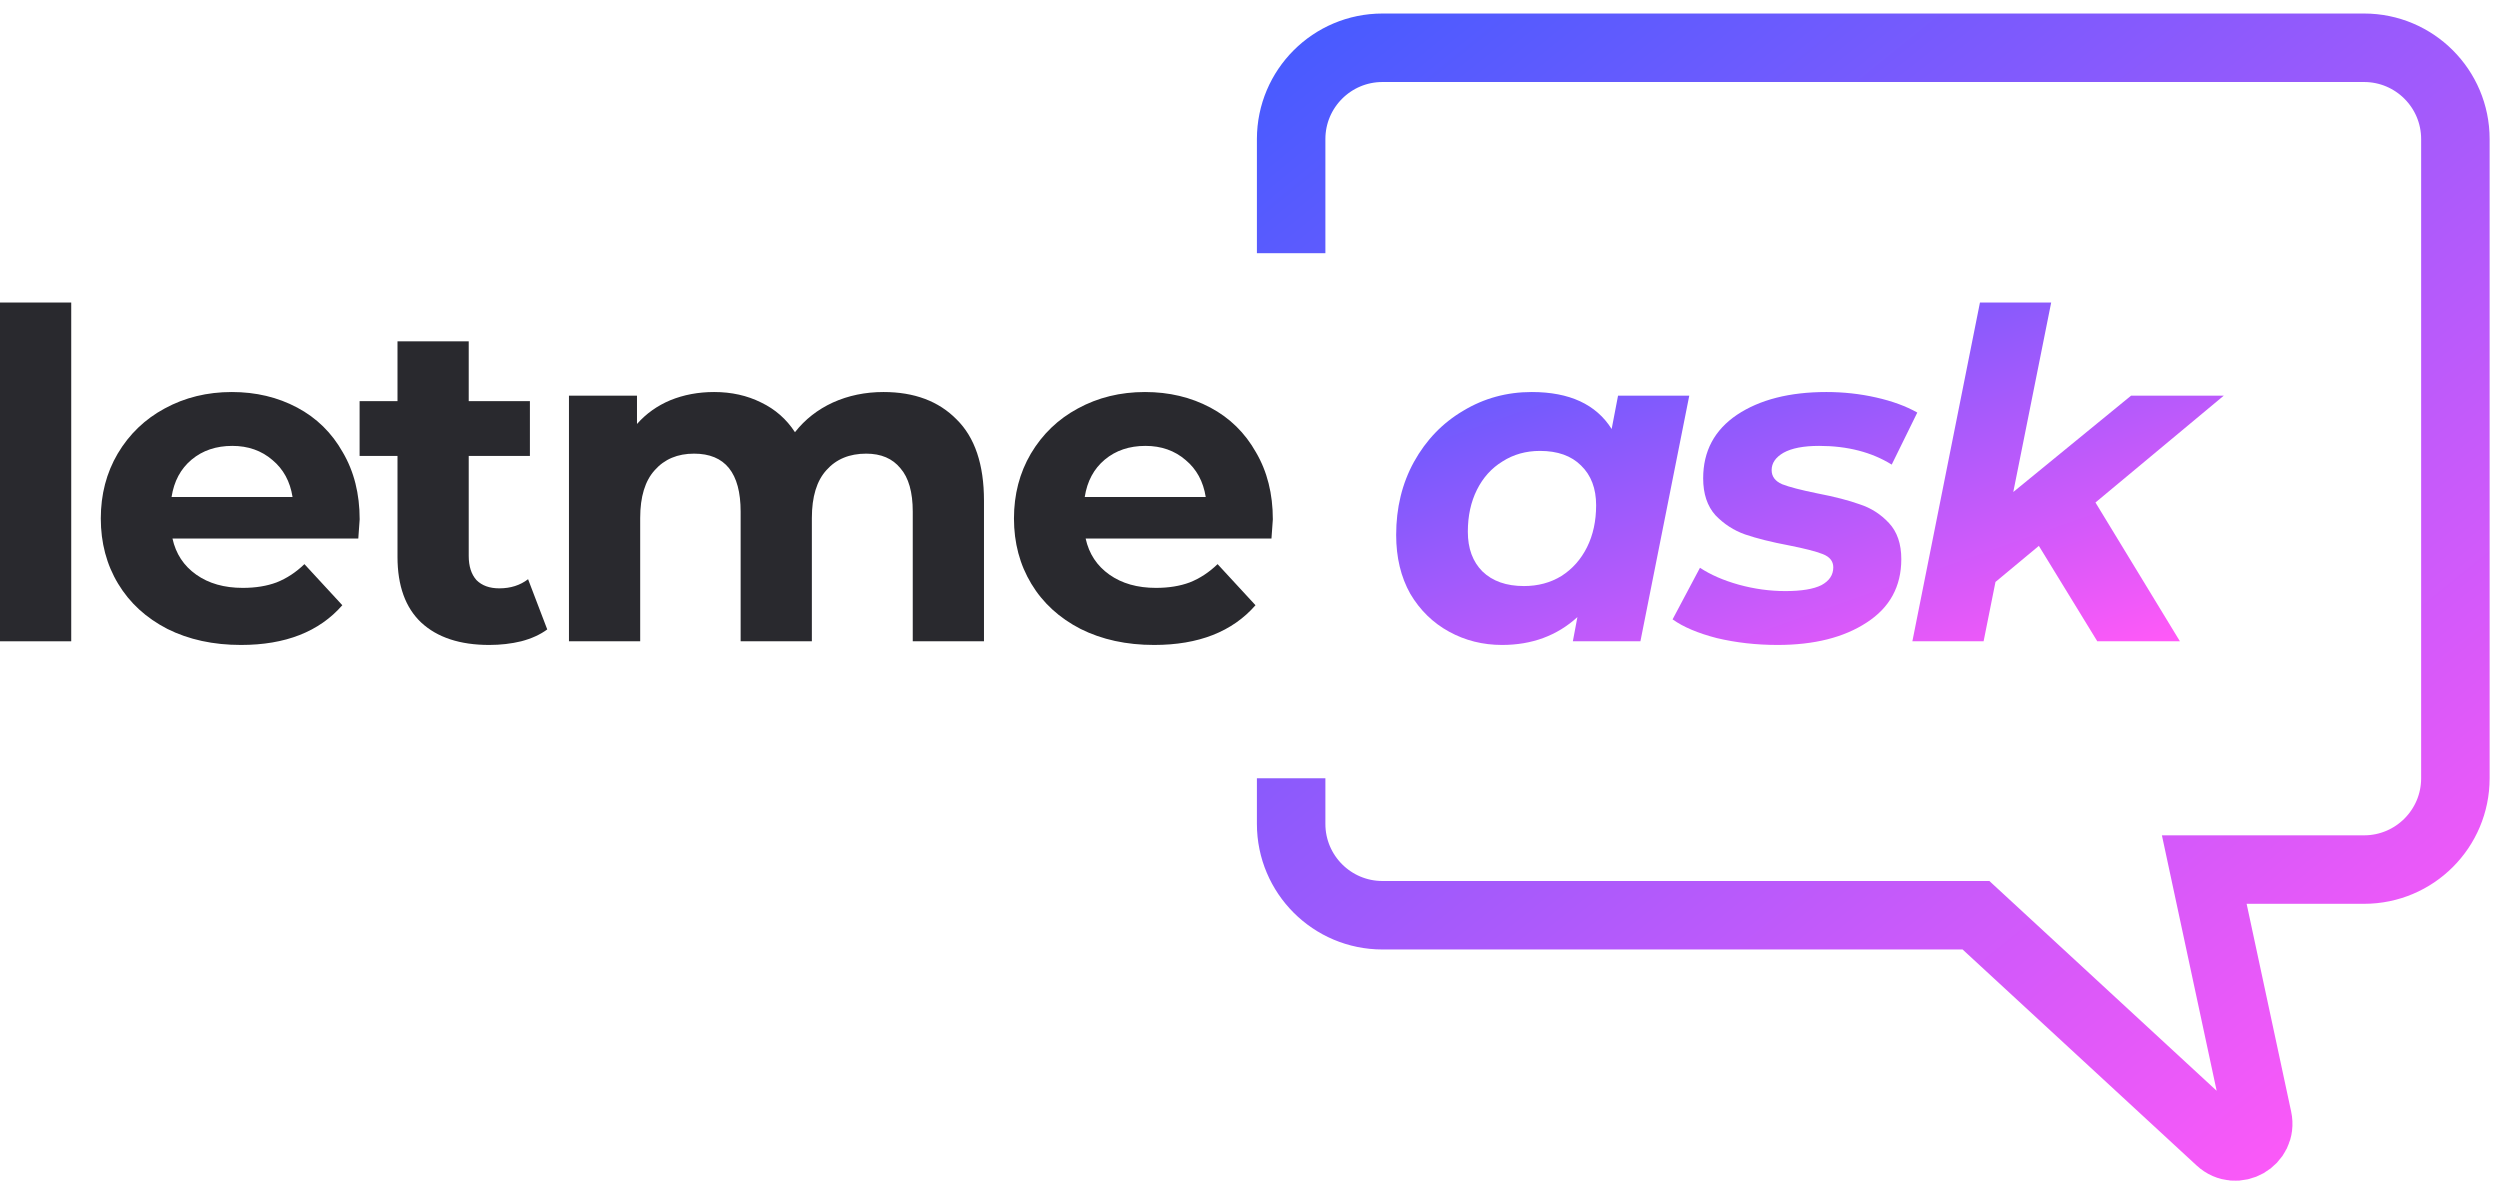
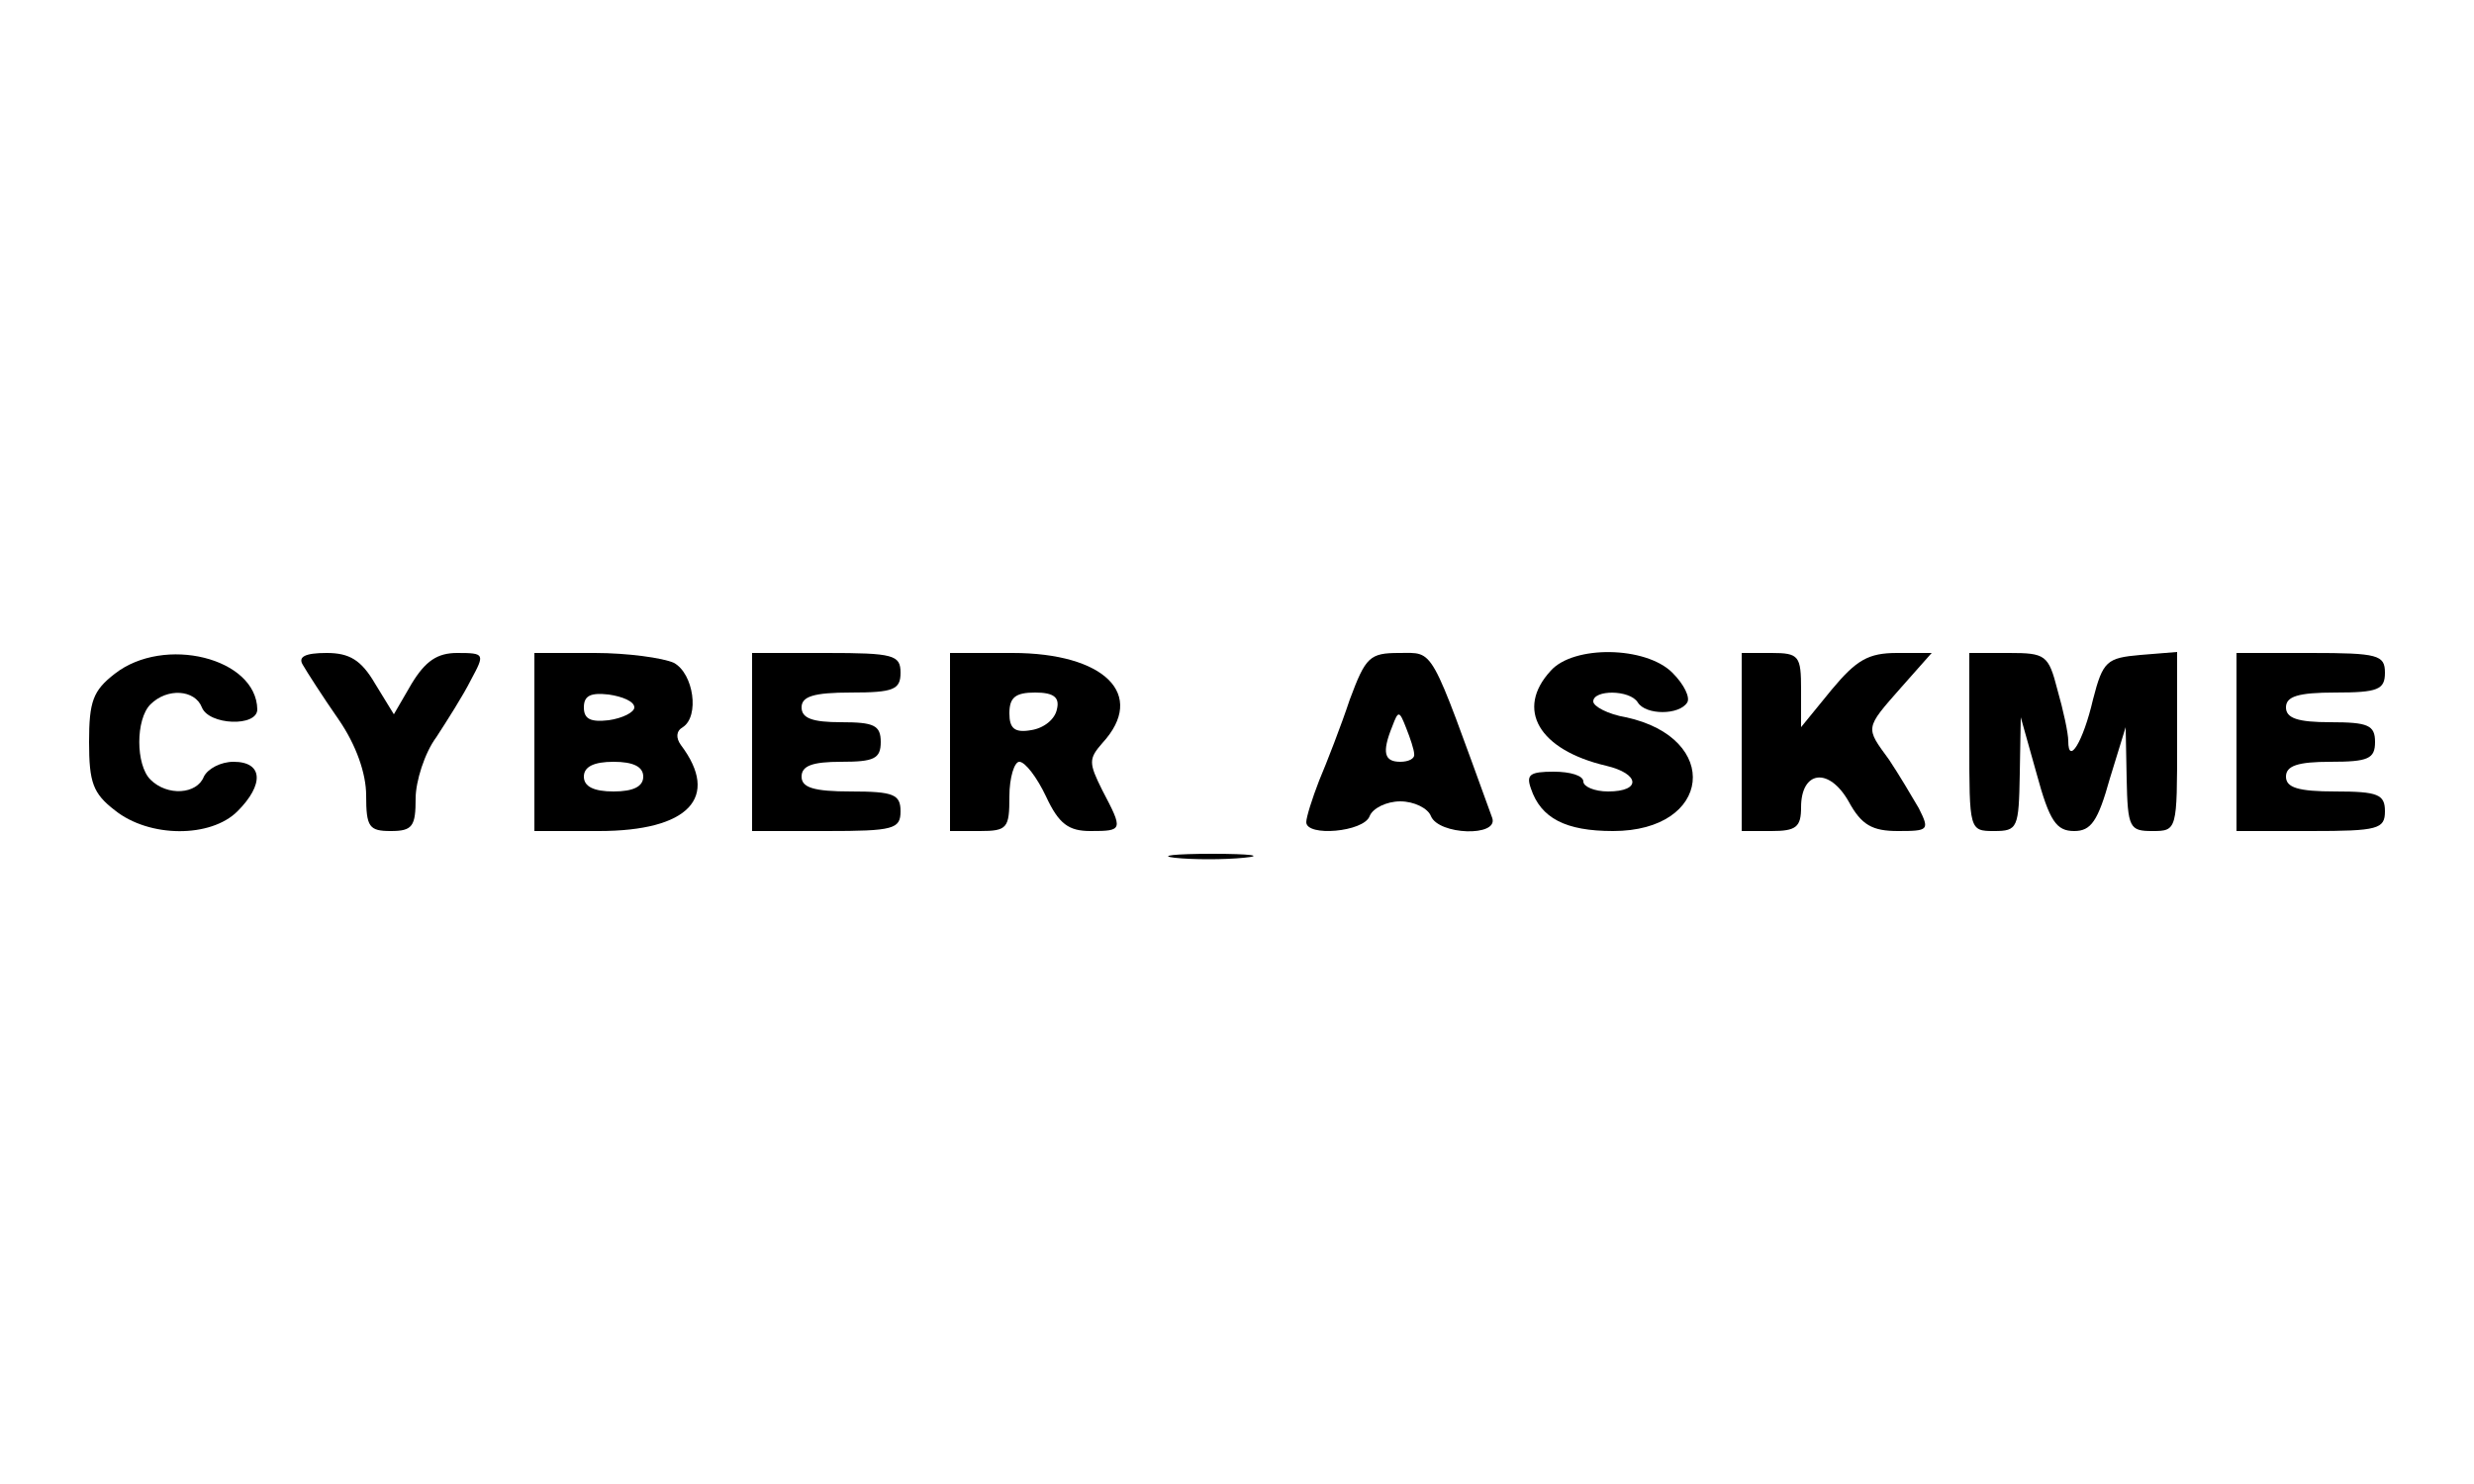
- <svg xmlns="http://www.w3.org/2000/svg" width="157" height="75" viewBox="0 0 157 75" fill="none">
-   <path d="M0 18.999H4.473V40.273H0V18.999Z" fill="#29292E" />
-   <path d="M22.587 32.618C22.587 32.675 22.558 33.077 22.501 33.822H10.832C11.042 34.778 11.539 35.533 12.323 36.087C13.106 36.642 14.081 36.919 15.247 36.919C16.05 36.919 16.757 36.804 17.369 36.575C18 36.326 18.583 35.944 19.118 35.428L21.498 38.008C20.045 39.671 17.923 40.503 15.133 40.503C13.393 40.503 11.854 40.168 10.516 39.499C9.178 38.811 8.146 37.865 7.42 36.661C6.693 35.457 6.33 34.09 6.33 32.561C6.33 31.051 6.684 29.694 7.391 28.489C8.117 27.266 9.102 26.32 10.344 25.651C11.606 24.963 13.011 24.619 14.559 24.619C16.069 24.619 17.436 24.944 18.659 25.593C19.883 26.243 20.838 27.18 21.526 28.403C22.234 29.608 22.587 31.012 22.587 32.618ZM14.588 28.002C13.575 28.002 12.724 28.289 12.036 28.862C11.348 29.436 10.927 30.219 10.774 31.213H18.372C18.22 30.238 17.799 29.464 17.111 28.891C16.423 28.298 15.582 28.002 14.588 28.002Z" fill="#29292E" />
-   <path d="M34.367 39.528C33.928 39.853 33.383 40.102 32.733 40.273C32.102 40.426 31.433 40.503 30.726 40.503C28.891 40.503 27.467 40.035 26.454 39.098C25.46 38.161 24.963 36.785 24.963 34.969V28.633H22.583V25.192H24.963V21.436H29.436V25.192H33.278V28.633H29.436V34.912C29.436 35.562 29.598 36.068 29.923 36.431C30.267 36.776 30.745 36.948 31.357 36.948C32.064 36.948 32.666 36.756 33.163 36.374L34.367 39.528Z" fill="#29292E" />
-   <path d="M55.486 24.619C57.417 24.619 58.946 25.192 60.074 26.339C61.221 27.467 61.794 29.168 61.794 31.443V40.273H57.321V32.131C57.321 30.907 57.063 29.999 56.547 29.407C56.05 28.795 55.333 28.489 54.397 28.489C53.345 28.489 52.514 28.833 51.902 29.522C51.291 30.191 50.985 31.194 50.985 32.532V40.273H46.512V32.131C46.512 29.703 45.537 28.489 43.587 28.489C42.555 28.489 41.733 28.833 41.122 29.522C40.51 30.191 40.204 31.194 40.204 32.532V40.273H35.731V24.848H40.003V26.626C40.577 25.976 41.275 25.479 42.096 25.135C42.938 24.791 43.855 24.619 44.849 24.619C45.938 24.619 46.923 24.838 47.802 25.278C48.681 25.699 49.389 26.32 49.924 27.142C50.555 26.339 51.348 25.718 52.304 25.278C53.279 24.838 54.339 24.619 55.486 24.619Z" fill="#29292E" />
-   <path d="M79.934 32.618C79.934 32.675 79.906 33.077 79.848 33.822H68.179C68.389 34.778 68.886 35.533 69.67 36.087C70.454 36.642 71.428 36.919 72.594 36.919C73.397 36.919 74.104 36.804 74.716 36.575C75.347 36.326 75.93 35.944 76.465 35.428L78.845 38.008C77.392 39.671 75.27 40.503 72.48 40.503C70.74 40.503 69.201 40.168 67.864 39.499C66.525 38.811 65.493 37.865 64.767 36.661C64.041 35.457 63.677 34.09 63.677 32.561C63.677 31.051 64.031 29.694 64.738 28.489C65.465 27.266 66.449 26.32 67.692 25.651C68.953 24.963 70.358 24.619 71.906 24.619C73.416 24.619 74.783 24.944 76.006 25.593C77.23 26.243 78.185 27.18 78.874 28.403C79.581 29.608 79.934 31.012 79.934 32.618ZM71.935 28.002C70.922 28.002 70.071 28.289 69.383 28.862C68.695 29.436 68.275 30.219 68.121 31.213H75.72C75.567 30.238 75.146 29.464 74.458 28.891C73.77 28.298 72.929 28.002 71.935 28.002Z" fill="#29292E" />
-   <path d="M106.086 24.848L103.018 40.273H98.775L99.061 38.754C97.781 39.92 96.204 40.503 94.331 40.503C93.126 40.503 92.018 40.226 91.005 39.671C89.992 39.117 89.179 38.324 88.567 37.292C87.975 36.24 87.679 35.007 87.679 33.593C87.679 31.892 88.051 30.363 88.797 29.006C89.561 27.629 90.594 26.559 91.894 25.794C93.193 25.011 94.627 24.619 96.194 24.619C98.564 24.619 100.237 25.393 101.212 26.941L101.613 24.848H106.086ZM95.707 36.804C96.586 36.804 97.37 36.594 98.058 36.173C98.746 35.734 99.281 35.132 99.664 34.367C100.046 33.602 100.237 32.723 100.237 31.729C100.237 30.678 99.922 29.846 99.291 29.235C98.679 28.623 97.819 28.317 96.71 28.317C95.831 28.317 95.047 28.537 94.359 28.977C93.671 29.397 93.136 29.99 92.754 30.754C92.371 31.519 92.18 32.398 92.18 33.392C92.18 34.444 92.486 35.275 93.098 35.887C93.728 36.498 94.598 36.804 95.707 36.804Z" fill="url(#paint0_linear)" />
-   <path d="M111.632 40.503C110.294 40.503 109.023 40.359 107.819 40.073C106.634 39.767 105.707 39.375 105.038 38.897L106.758 35.657C107.427 36.097 108.239 36.451 109.195 36.718C110.17 36.986 111.145 37.12 112.119 37.12C113.133 37.12 113.888 36.995 114.385 36.747C114.882 36.479 115.13 36.106 115.13 35.629C115.13 35.246 114.91 34.969 114.471 34.797C114.031 34.625 113.324 34.444 112.349 34.252C111.24 34.042 110.323 33.813 109.596 33.564C108.889 33.316 108.268 32.914 107.733 32.36C107.217 31.787 106.959 31.012 106.959 30.038C106.959 28.336 107.666 27.008 109.08 26.052C110.514 25.096 112.387 24.619 114.7 24.619C115.77 24.619 116.812 24.733 117.825 24.963C118.838 25.192 119.698 25.508 120.406 25.909L118.8 29.177C117.538 28.394 116.019 28.002 114.241 28.002C113.266 28.002 112.521 28.145 112.005 28.432C111.508 28.719 111.259 29.082 111.259 29.522C111.259 29.923 111.479 30.219 111.919 30.41C112.358 30.582 113.094 30.774 114.127 30.984C115.216 31.194 116.105 31.424 116.793 31.672C117.5 31.901 118.112 32.293 118.628 32.847C119.144 33.402 119.402 34.157 119.402 35.113C119.402 36.833 118.676 38.161 117.223 39.098C115.79 40.035 113.926 40.503 111.632 40.503Z" fill="url(#paint1_linear)" />
-   <path d="M131.595 31.557L136.899 40.273H131.71L128.04 34.281L125.316 36.546L124.57 40.273H120.097L124.341 18.999H128.814L126.434 30.898L133.831 24.848H139.652L131.595 31.557Z" fill="url(#paint2_linear)" />
-   <path d="M81.084 15.902V8.734C81.084 5.567 83.652 3 86.819 3H148.463C151.63 3 154.198 5.567 154.198 8.734V48.875C154.198 52.042 151.63 54.609 148.463 54.609H138.428L141.782 70.26C142.075 71.628 140.436 72.563 139.408 71.614L124.092 57.477H86.819C83.652 57.477 81.084 54.909 81.084 51.742V48.875" stroke="url(#paint3_linear)" stroke-width="4.301" />
-   <defs>
-     <linearGradient id="paint0_linear" x1="87.679" y1="18.999" x2="99.758" y2="53.111" gradientUnits="userSpaceOnUse">
-       <stop stop-color="#485BFF" />
-       <stop offset="1" stop-color="#FF59F8" />
-     </linearGradient>
-     <linearGradient id="paint1_linear" x1="87.679" y1="18.999" x2="99.758" y2="53.111" gradientUnits="userSpaceOnUse">
-       <stop stop-color="#485BFF" />
-       <stop offset="1" stop-color="#FF59F8" />
-     </linearGradient>
-     <linearGradient id="paint2_linear" x1="87.679" y1="18.999" x2="99.758" y2="53.111" gradientUnits="userSpaceOnUse">
-       <stop stop-color="#485BFF" />
-       <stop offset="1" stop-color="#FF59F8" />
-     </linearGradient>
-     <linearGradient id="paint3_linear" x1="81.084" y1="3" x2="141.295" y2="77.547" gradientUnits="userSpaceOnUse">
-       <stop stop-color="#485BFF" />
-       <stop offset="1" stop-color="#FF59F8" />
-     </linearGradient>
-   </defs>
+ <svg xmlns="http://www.w3.org/2000/svg" version="1.0" width="250pt" height="150pt" viewBox="0 0 250 150" preserveAspectRatio="xMidYMid meet">
+   <g transform="translate(0,150) scale(0.1,-0.1)" fill="#000000" stroke="none">
+     <path d="M116 819 c-22 -17 -26 -28 -26 -69 0 -41 4 -52 26 -69 35 -28 97 -28 124 -1 27 27 26 50 -4 50 -13 0 -26 -7 -30 -15 -7 -18 -37 -20 -54 -3 -15 15 -15 61 0 76 17 17 45 15 52 -3 7 -18 56 -20 56 -2 -1 52 -94 75 -144 36z" />
+     <path d="M306 828 c4 -7 20 -32 36 -55 18 -26 28 -55 28 -77 0 -32 3 -36 25 -36 22 0 25 5 25 33 0 17 9 46 21 62 11 17 27 42 35 58 14 26 14 27 -14 27 -20 0 -32 -8 -46 -31 l-18 -31 -19 31 c-14 24 -26 31 -49 31 -22 0 -29 -4 -24 -12z" />
+     <path d="M540 750 l0 -90 65 0 c91 0 123 34 83 87 -5 7 -5 14 2 18 17 11 11 54 -9 65 -11 5 -47 10 -80 10 l-61 0 0 -90z m101 35 c0 -5 -12 -11 -26 -13 -18 -2 -25 1 -25 13 0 12 7 15 25 13 14 -2 26 -7 26 -13z m9 -70 c0 -10 -10 -15 -30 -15 -20 0 -30 5 -30 15 0 10 10 15 30 15 20 0 30 -5 30 -15z" />
+     <path d="M760 750 l0 -90 75 0 c68 0 75 2 75 20 0 17 -7 20 -50 20 -38 0 -50 4 -50 15 0 11 11 15 40 15 33 0 40 3 40 20 0 17 -7 20 -40 20 -29 0 -40 4 -40 15 0 11 12 15 50 15 43 0 50 3 50 20 0 18 -7 20 -75 20 l-75 0 0 -90z" />
+     <path d="M960 750 l0 -90 30 0 c28 0 30 3 30 35 0 19 5 35 10 35 6 0 18 -16 27 -35 13 -28 23 -35 45 -35 33 0 33 1 12 41 -14 28 -14 32 0 48 45 49 2 91 -91 91 l-63 0 0 -90z m108 33 c-2 -10 -13 -19 -26 -21 -17 -3 -22 2 -22 17 0 16 6 21 26 21 19 0 25 -5 22 -17z" />
+     <path d="M1364 793 c-9 -27 -23 -63 -31 -82 -7 -18 -13 -37 -13 -42 0 -15 58 -10 64 6 3 8 17 15 31 15 14 0 28 -7 31 -15 8 -19 68 -21 62 -2 -64 176 -58 167 -94 167 -30 0 -34 -4 -50 -47z m65 -55 c1 -5 -6 -8 -14 -8 -16 0 -19 9 -8 36 6 16 7 16 14 -2 4 -10 8 -22 8 -26z" />
+     <path d="M1567 822 c-36 -39 -12 -80 56 -96 34 -8 36 -26 2 -26 -14 0 -25 5 -25 10 0 6 -13 10 -30 10 -24 0 -28 -3 -23 -17 10 -30 35 -43 83 -43 100 0 110 94 13 115 -18 3 -33 11 -33 16 0 12 37 12 45 -1 8 -13 42 -13 50 0 3 5 -3 18 -15 30 -27 27 -100 28 -123 2z" />
+     <path d="M1760 750 l0 -90 30 0 c25 0 30 4 30 24 0 37 28 41 48 6 13 -24 24 -30 50 -30 31 0 32 1 21 23 -7 12 -20 34 -30 49 -24 33 -25 31 12 73 l31 35 -35 0 c-29 0 -41 -7 -66 -37 l-31 -38 0 38 c0 34 -2 37 -30 37 l-30 0 0 -90z" />
+     <path d="M1990 750 c0 -89 0 -90 25 -90 24 0 25 3 26 58 l1 57 16 -57 c13 -48 20 -58 38 -58 17 0 24 10 36 53 l16 52 1 -52 c1 -50 3 -53 26 -53 25 0 25 1 25 91 l0 90 -37 -3 c-34 -3 -38 -6 -48 -45 -10 -43 -25 -67 -25 -42 0 8 -5 31 -11 52 -9 35 -12 37 -49 37 l-40 0 0 -90z" />
+     <path d="M2260 750 l0 -90 75 0 c68 0 75 2 75 20 0 17 -7 20 -50 20 -38 0 -50 4 -50 15 0 11 12 15 45 15 38 0 45 3 45 20 0 17 -7 20 -45 20 -33 0 -45 4 -45 15 0 11 12 15 50 15 43 0 50 3 50 20 0 18 -7 20 -75 20 l-75 0 0 -90z" />
+     <path d="M1187 633 c18 -2 50 -2 70 0 21 2 7 4 -32 4 -38 0 -55 -2 -38 -4z" />
+   </g>
</svg>
